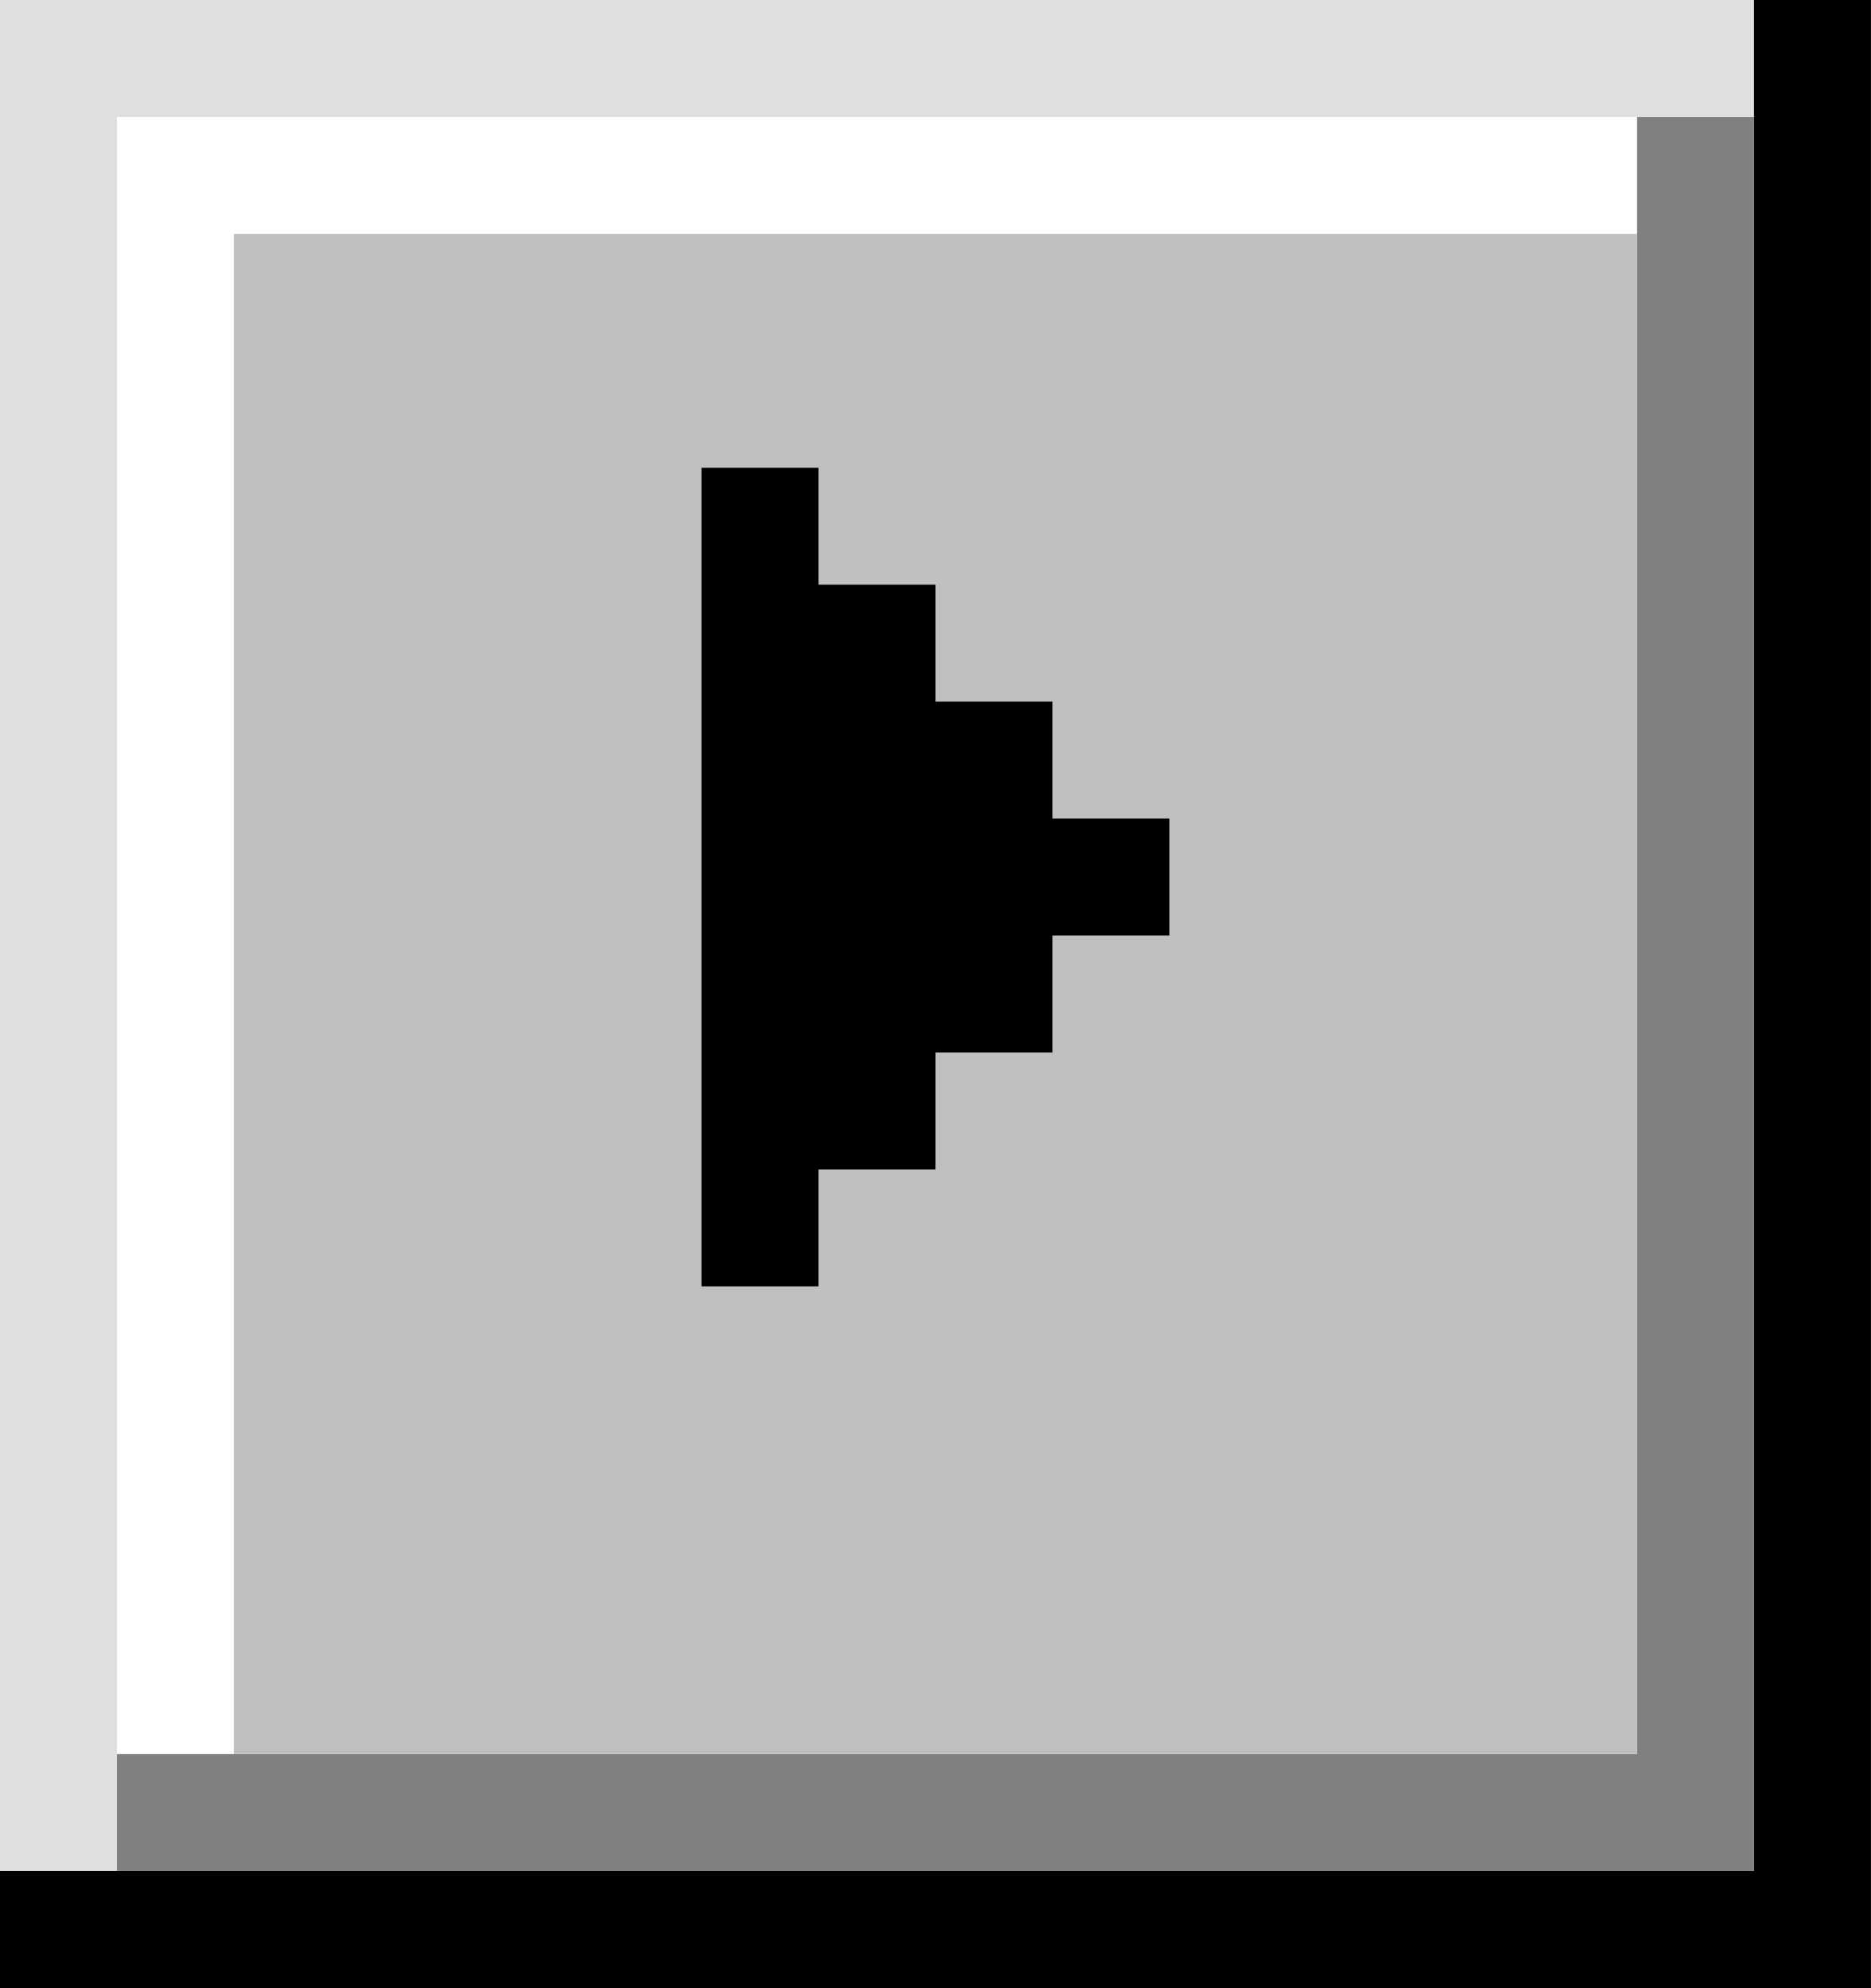
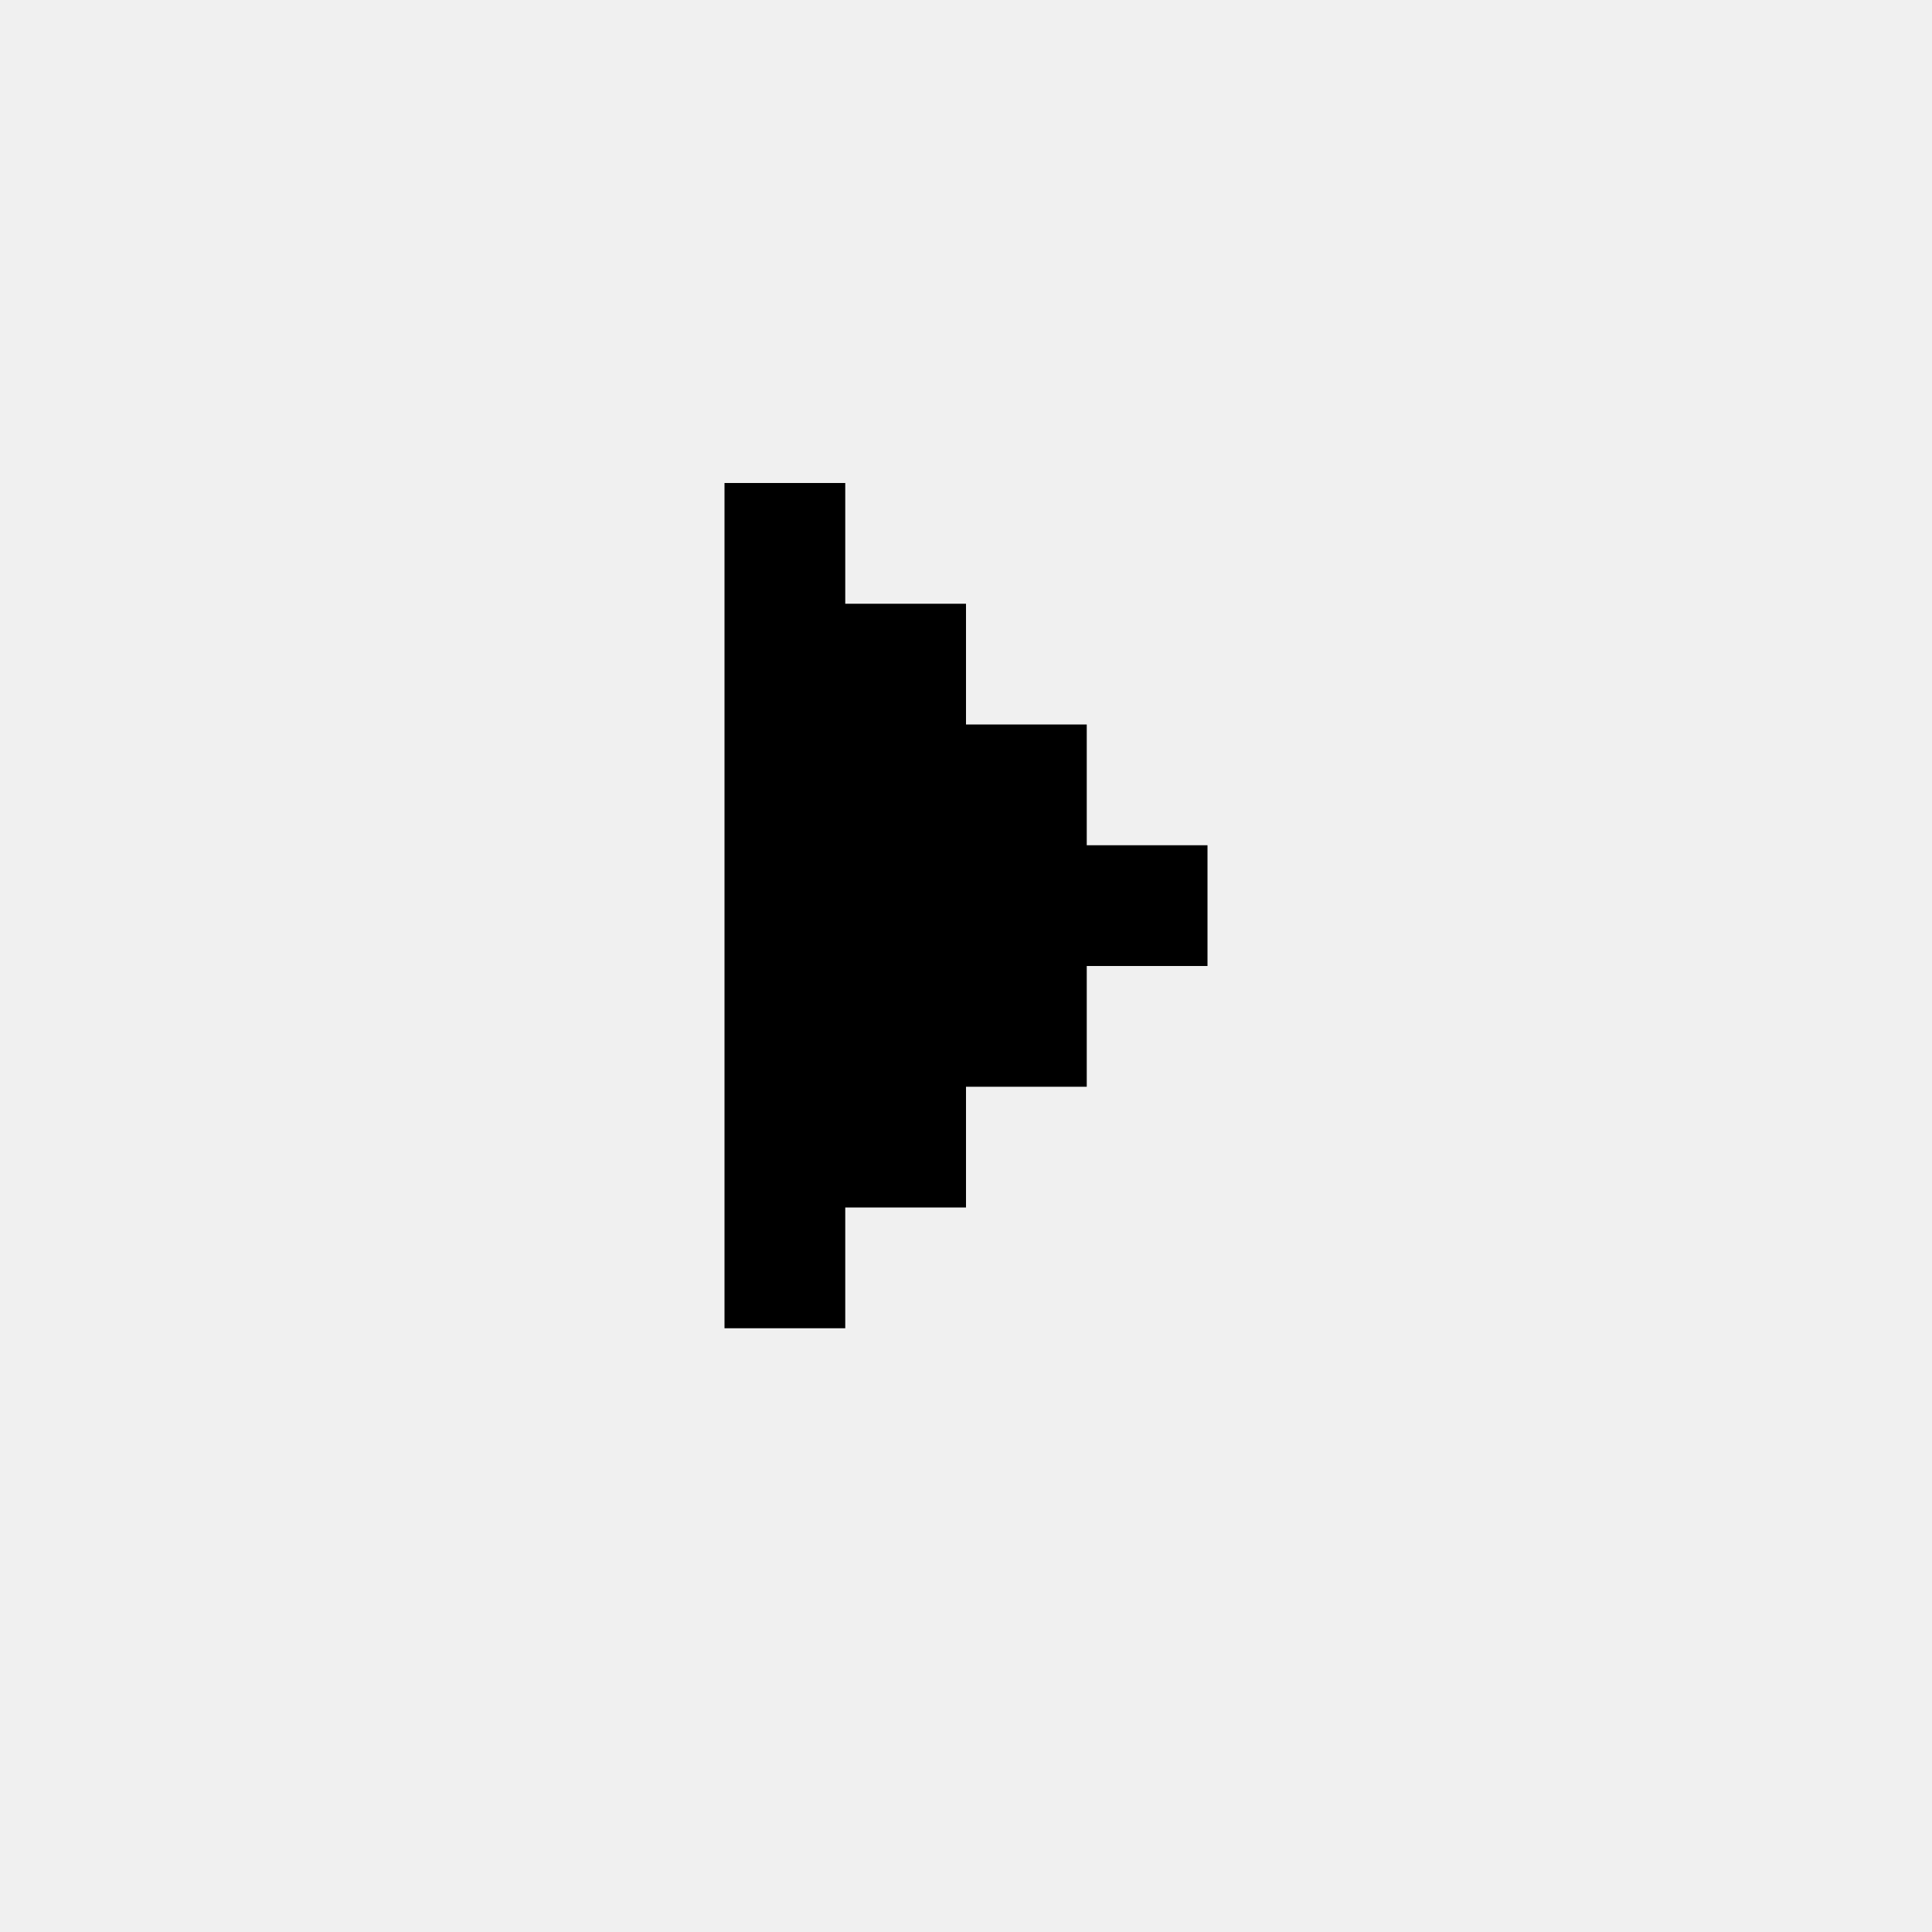
- <svg xmlns="http://www.w3.org/2000/svg" width="16" height="17" viewBox="0 0 16 17" fill="none">
-   <path fill-rule="evenodd" clip-rule="evenodd" d="M15 0H0V1V16H1V1H15V0Z" fill="#DFDFDF" />
-   <path fill-rule="evenodd" clip-rule="evenodd" d="M2 1H1V15H2V2H14V1H2Z" fill="white" />
-   <path fill-rule="evenodd" clip-rule="evenodd" d="M16 17H15H0V16H15V0H16V17Z" fill="black" />
-   <path fill-rule="evenodd" clip-rule="evenodd" d="M15 1H14V15H1V16H14H15V1Z" fill="#808080" />
-   <rect x="2" y="2" width="12" height="13" fill="#C0C0C0" />
+ <svg xmlns="http://www.w3.org/2000/svg" width="16" height="16" viewBox="0 0 16 16" fill="none">
  <path fill-rule="evenodd" clip-rule="evenodd" d="M7 4H6V11H7V10H8V9H9V8H10V7H9V6H8V5H7V4Z" fill="black" />
</svg>
